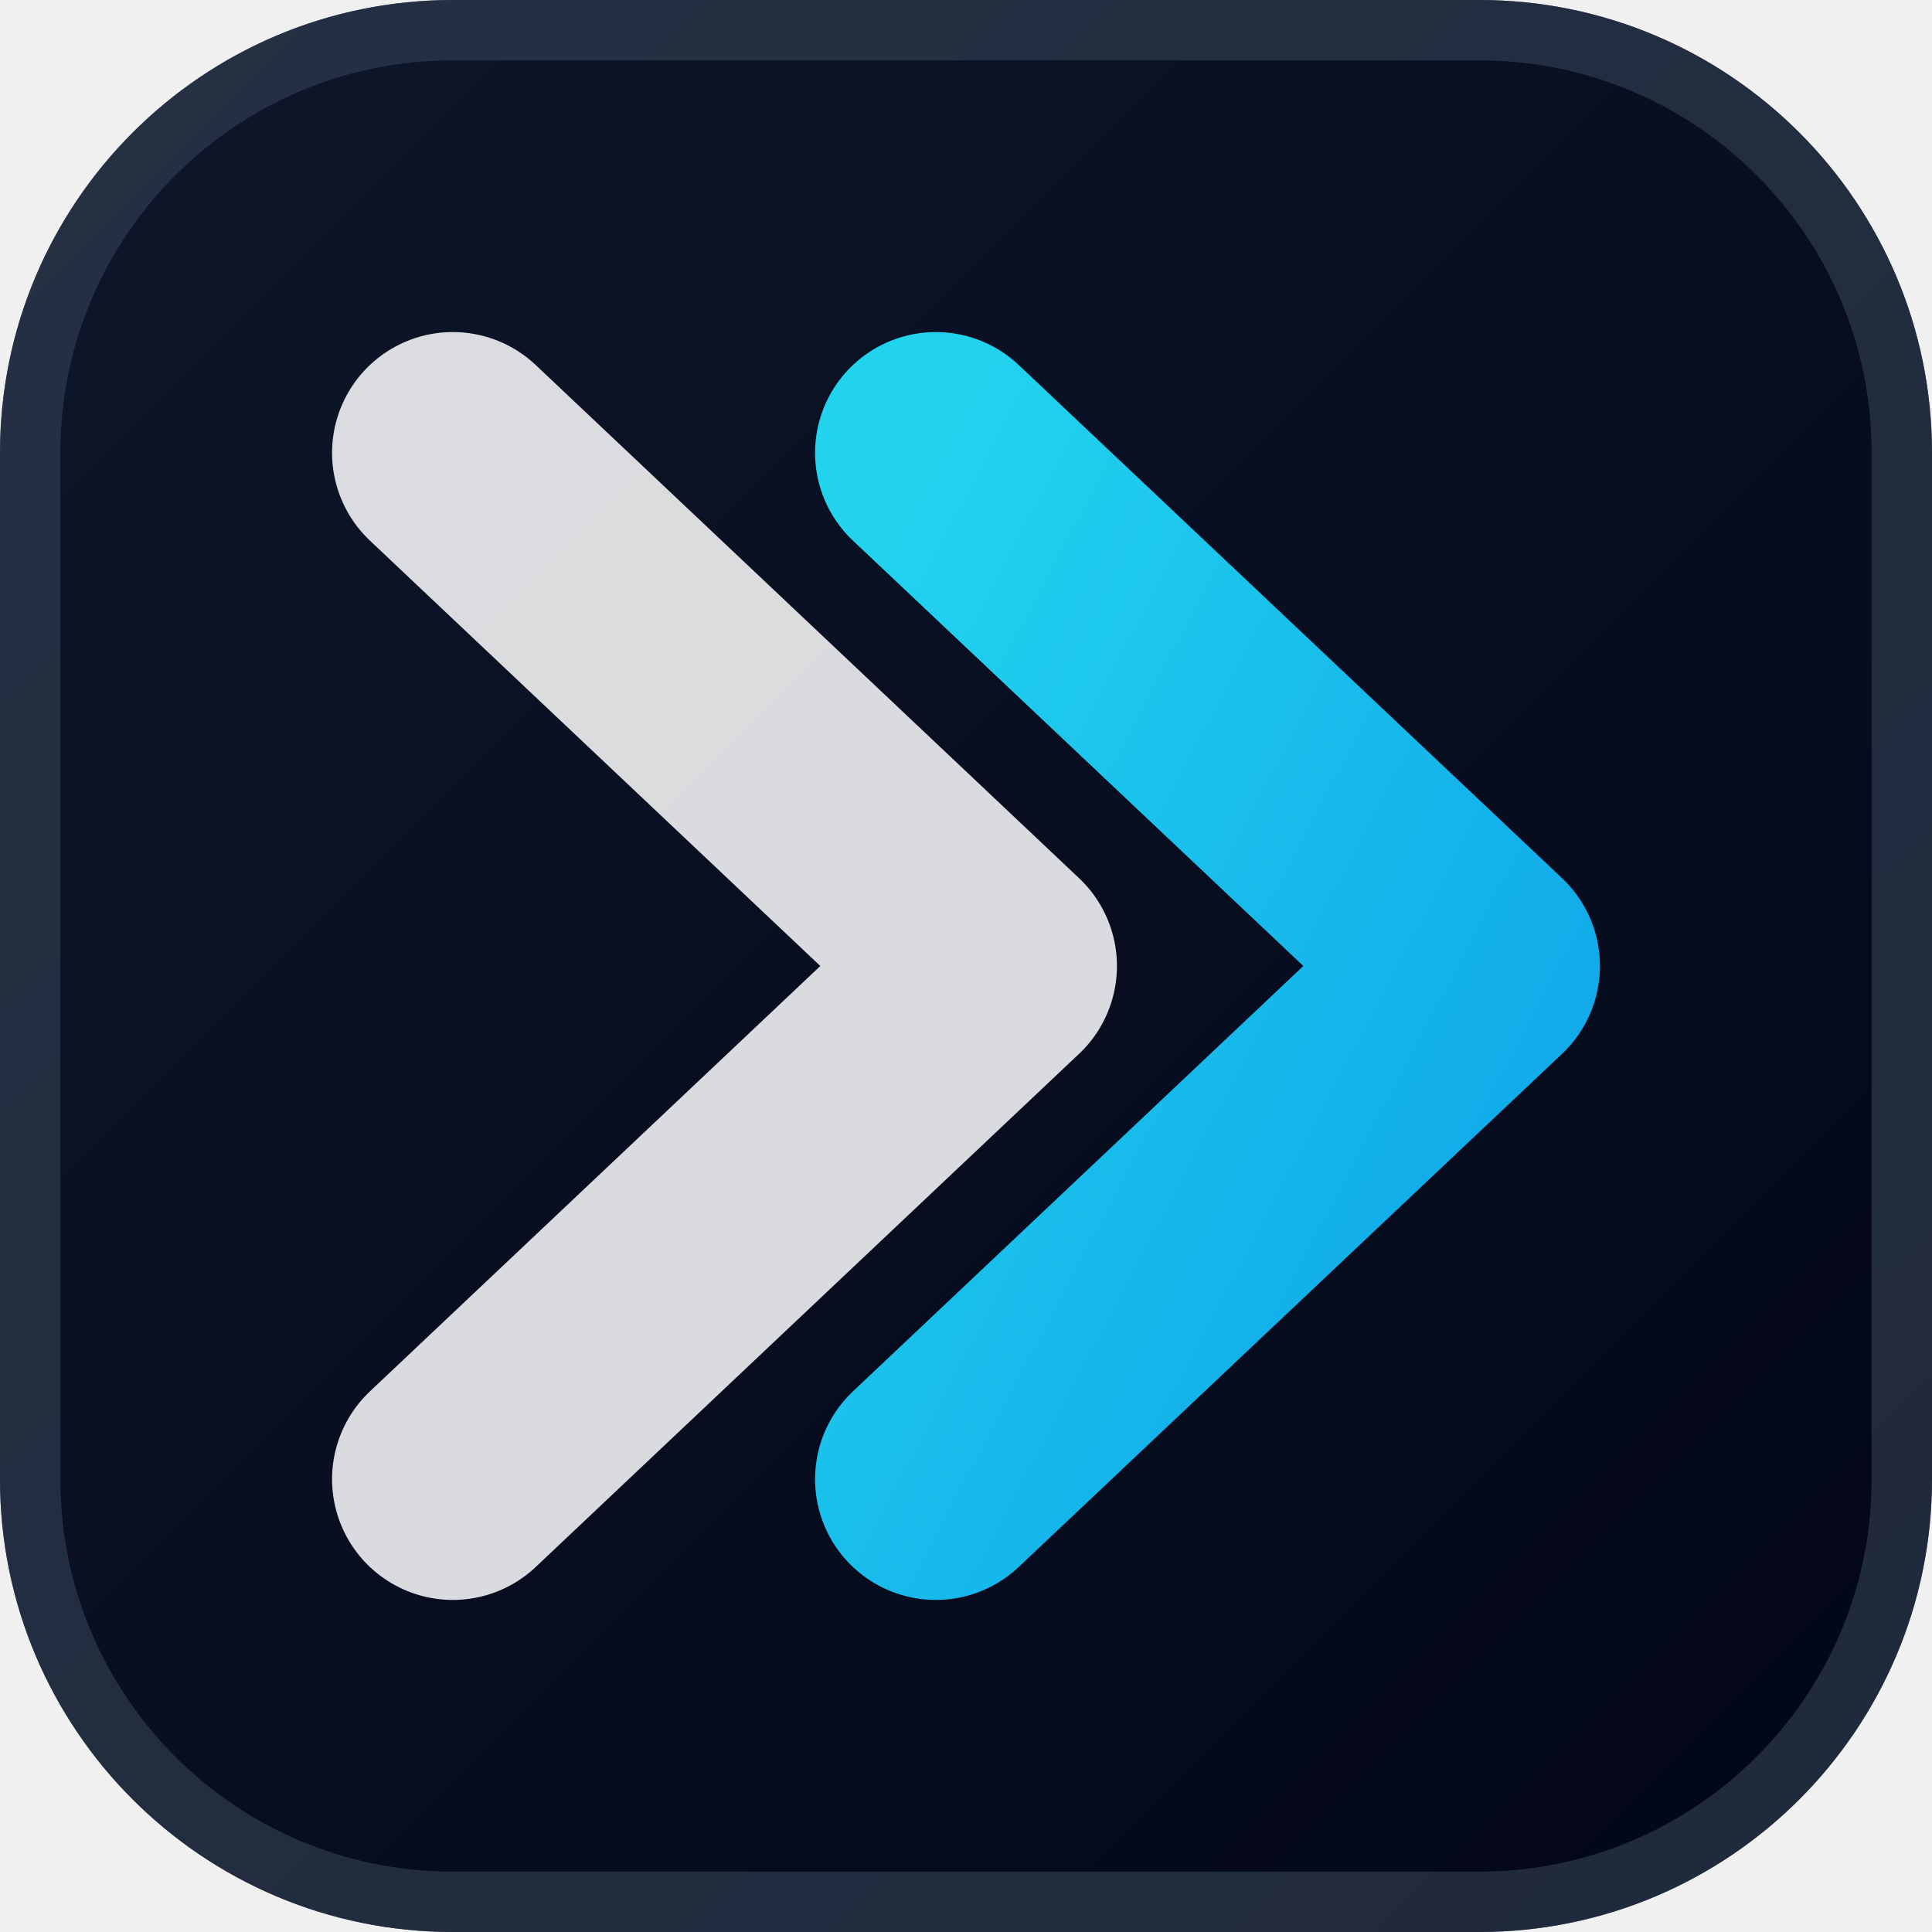
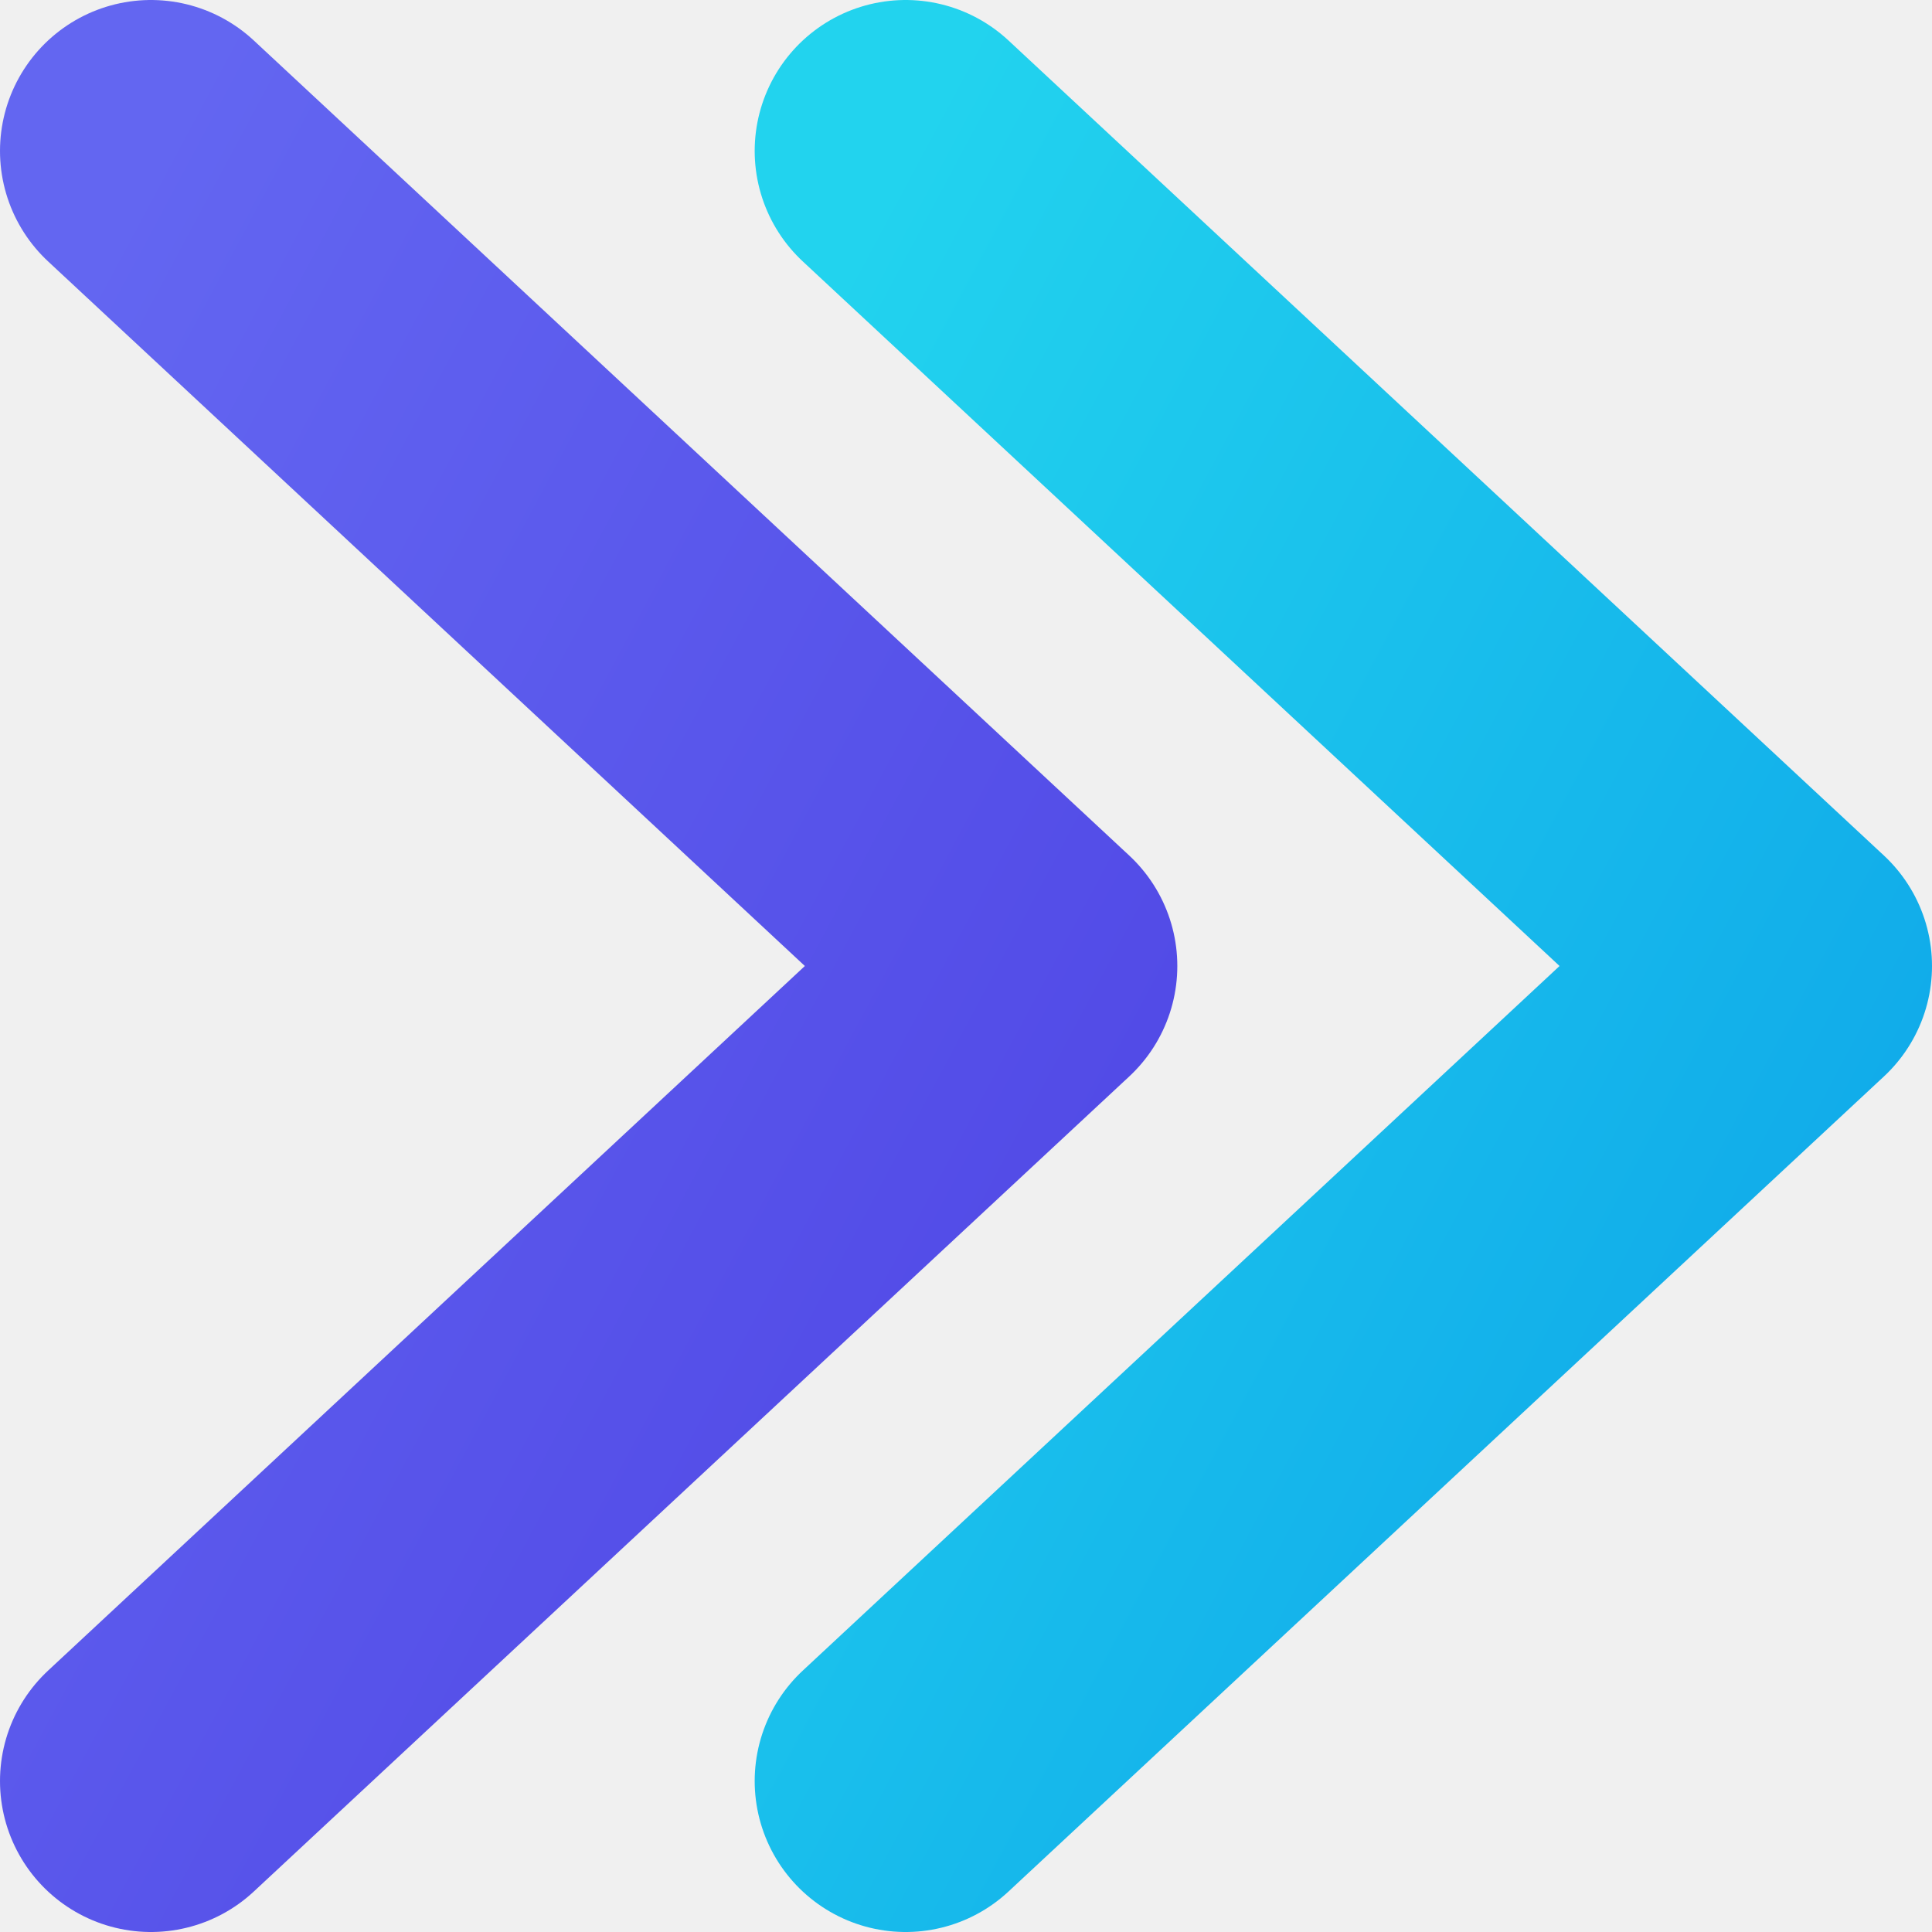
<svg xmlns="http://www.w3.org/2000/svg" viewBox="0 0 32 32" width="32" height="32">
  <defs>
-     <linearGradient id="bgOcean32" x1="0%" y1="0%" x2="100%" y2="100%">
-       <stop offset="0%" stop-color="#0F172A" />
-       <stop offset="100%" stop-color="#020617" />
+     <linearGradient id="indigoUniversal32" x1="0%" y1="0%" x2="100%" y2="100%">
+       <stop offset="0%" stop-color="#6366F1" />
+       <stop offset="100%" stop-color="#4F46E5" />
    </linearGradient>
    <linearGradient id="cyanGlow32" x1="0%" y1="0%" x2="100%" y2="100%">
      <stop offset="0%" stop-color="#22D3EE" />
      <stop offset="100%" stop-color="#0EA5E9" />
    </linearGradient>
  </defs>
-   <rect x="0" y="0" width="32" height="32" rx="7.5" fill="url(#bgOcean32)" />
-   <rect x="0.5" y="0.5" width="31" height="31" rx="7" fill="none" stroke="#334155" stroke-width="1" opacity="0.6" />
-   <path d="M 7.5 7.5 L 16.5 16 L 7.5 24.5" fill="none" stroke="#FFFFFF" stroke-width="4" stroke-linecap="round" stroke-linejoin="round" opacity="0.85" />
-   <path d="M 15.5 7.5 L 24.5 16 L 15.5 24.5" fill="none" stroke="url(#cyanGlow32)" stroke-width="4" stroke-linecap="round" stroke-linejoin="round" />
+   <path d="M 2.5 2.5 L 17 16 L 2.5 29.5" fill="none" stroke="url(#indigoUniversal32)" stroke-width="5" stroke-linecap="round" stroke-linejoin="round" />
+   <path d="M 15 2.5 L 29.5 16 L 15 29.5" fill="none" stroke="url(#cyanGlow32)" stroke-width="5" stroke-linecap="round" stroke-linejoin="round" />
</svg>
